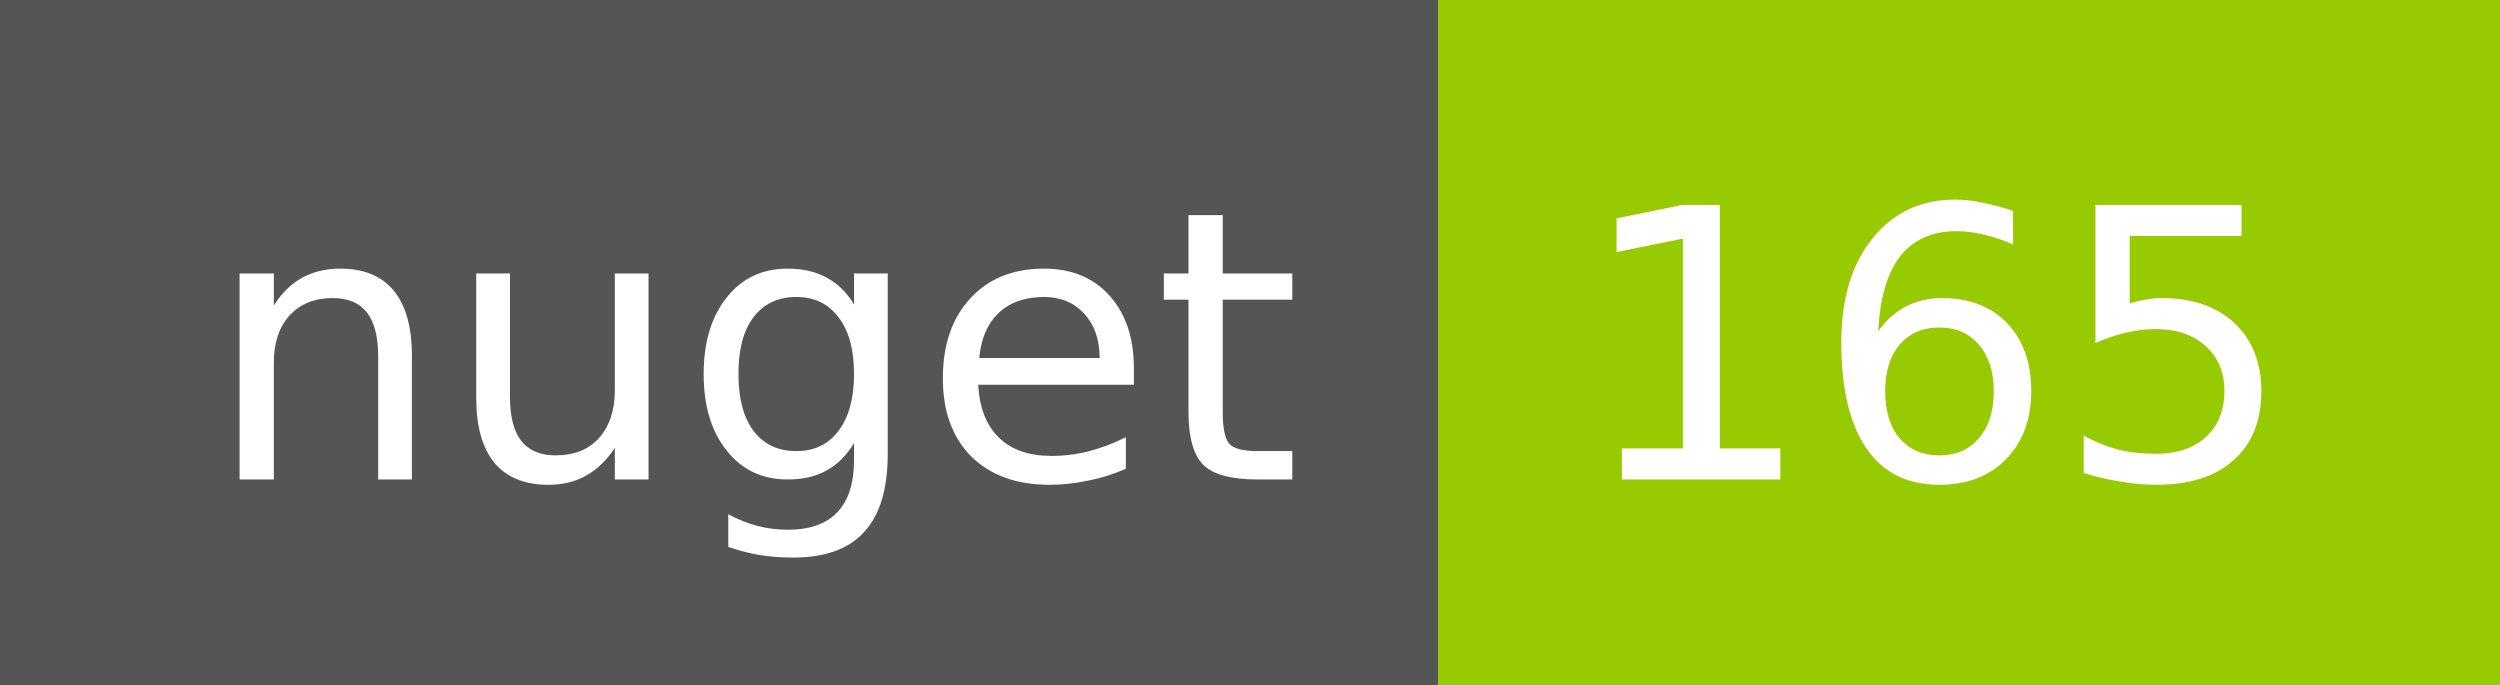
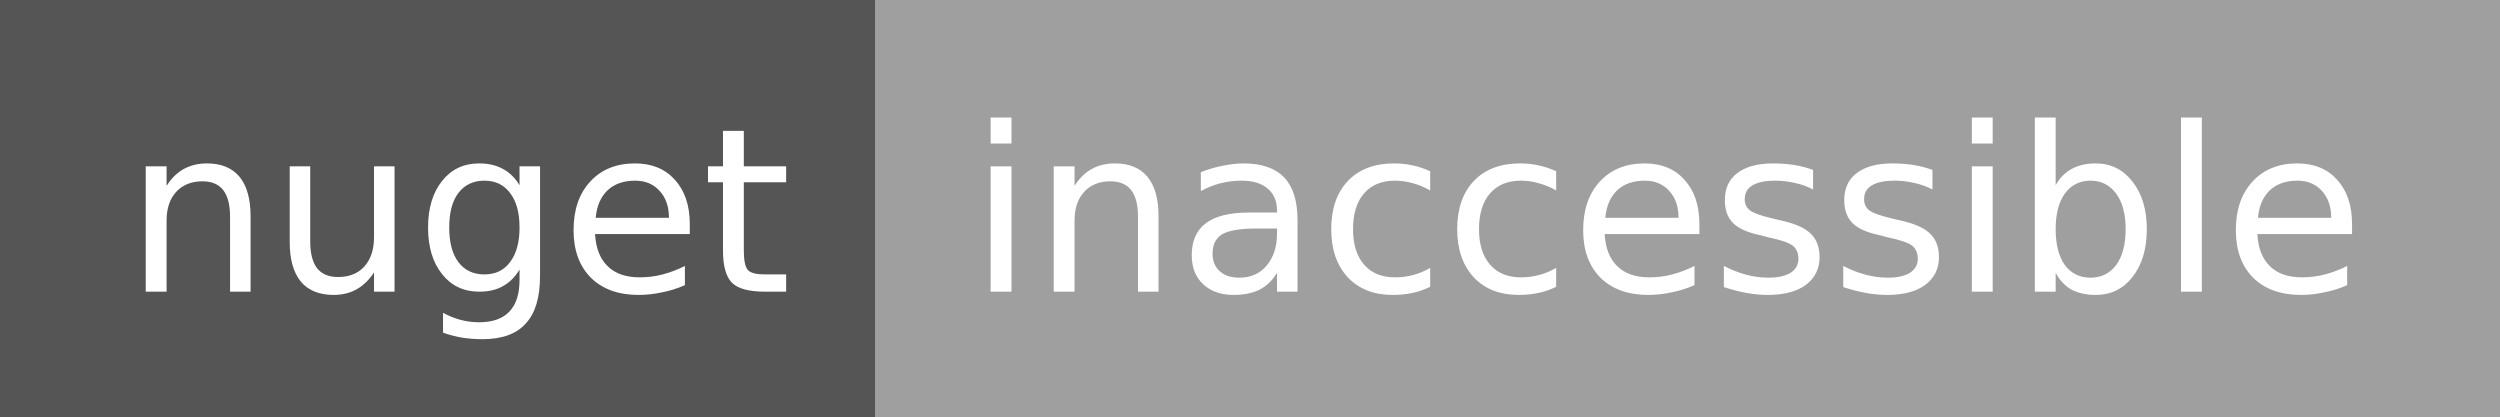
- <svg xmlns="http://www.w3.org/2000/svg" width="73" height="20">
+ <svg xmlns="http://www.w3.org/2000/svg" width="120" height="20">
  <g shape-rendering="crispEdges">
    <path fill="#555" d="M0 0h42v20H0z" />
-     <path fill="#97CA00" d="M42 0h31v20H42z" />
+     <path fill="#9f9f9f" d="M42 0h78v20H42z" />
  </g>
  <g fill="#fff" text-anchor="middle" font-family="DejaVu Sans,Verdana,Geneva,sans-serif" font-size="11">
    <text x="22" y="14">nuget</text>
-     <text x="56.5" y="14">165</text>
+     <text x="80" y="14">inaccessible</text>
  </g>
</svg>
